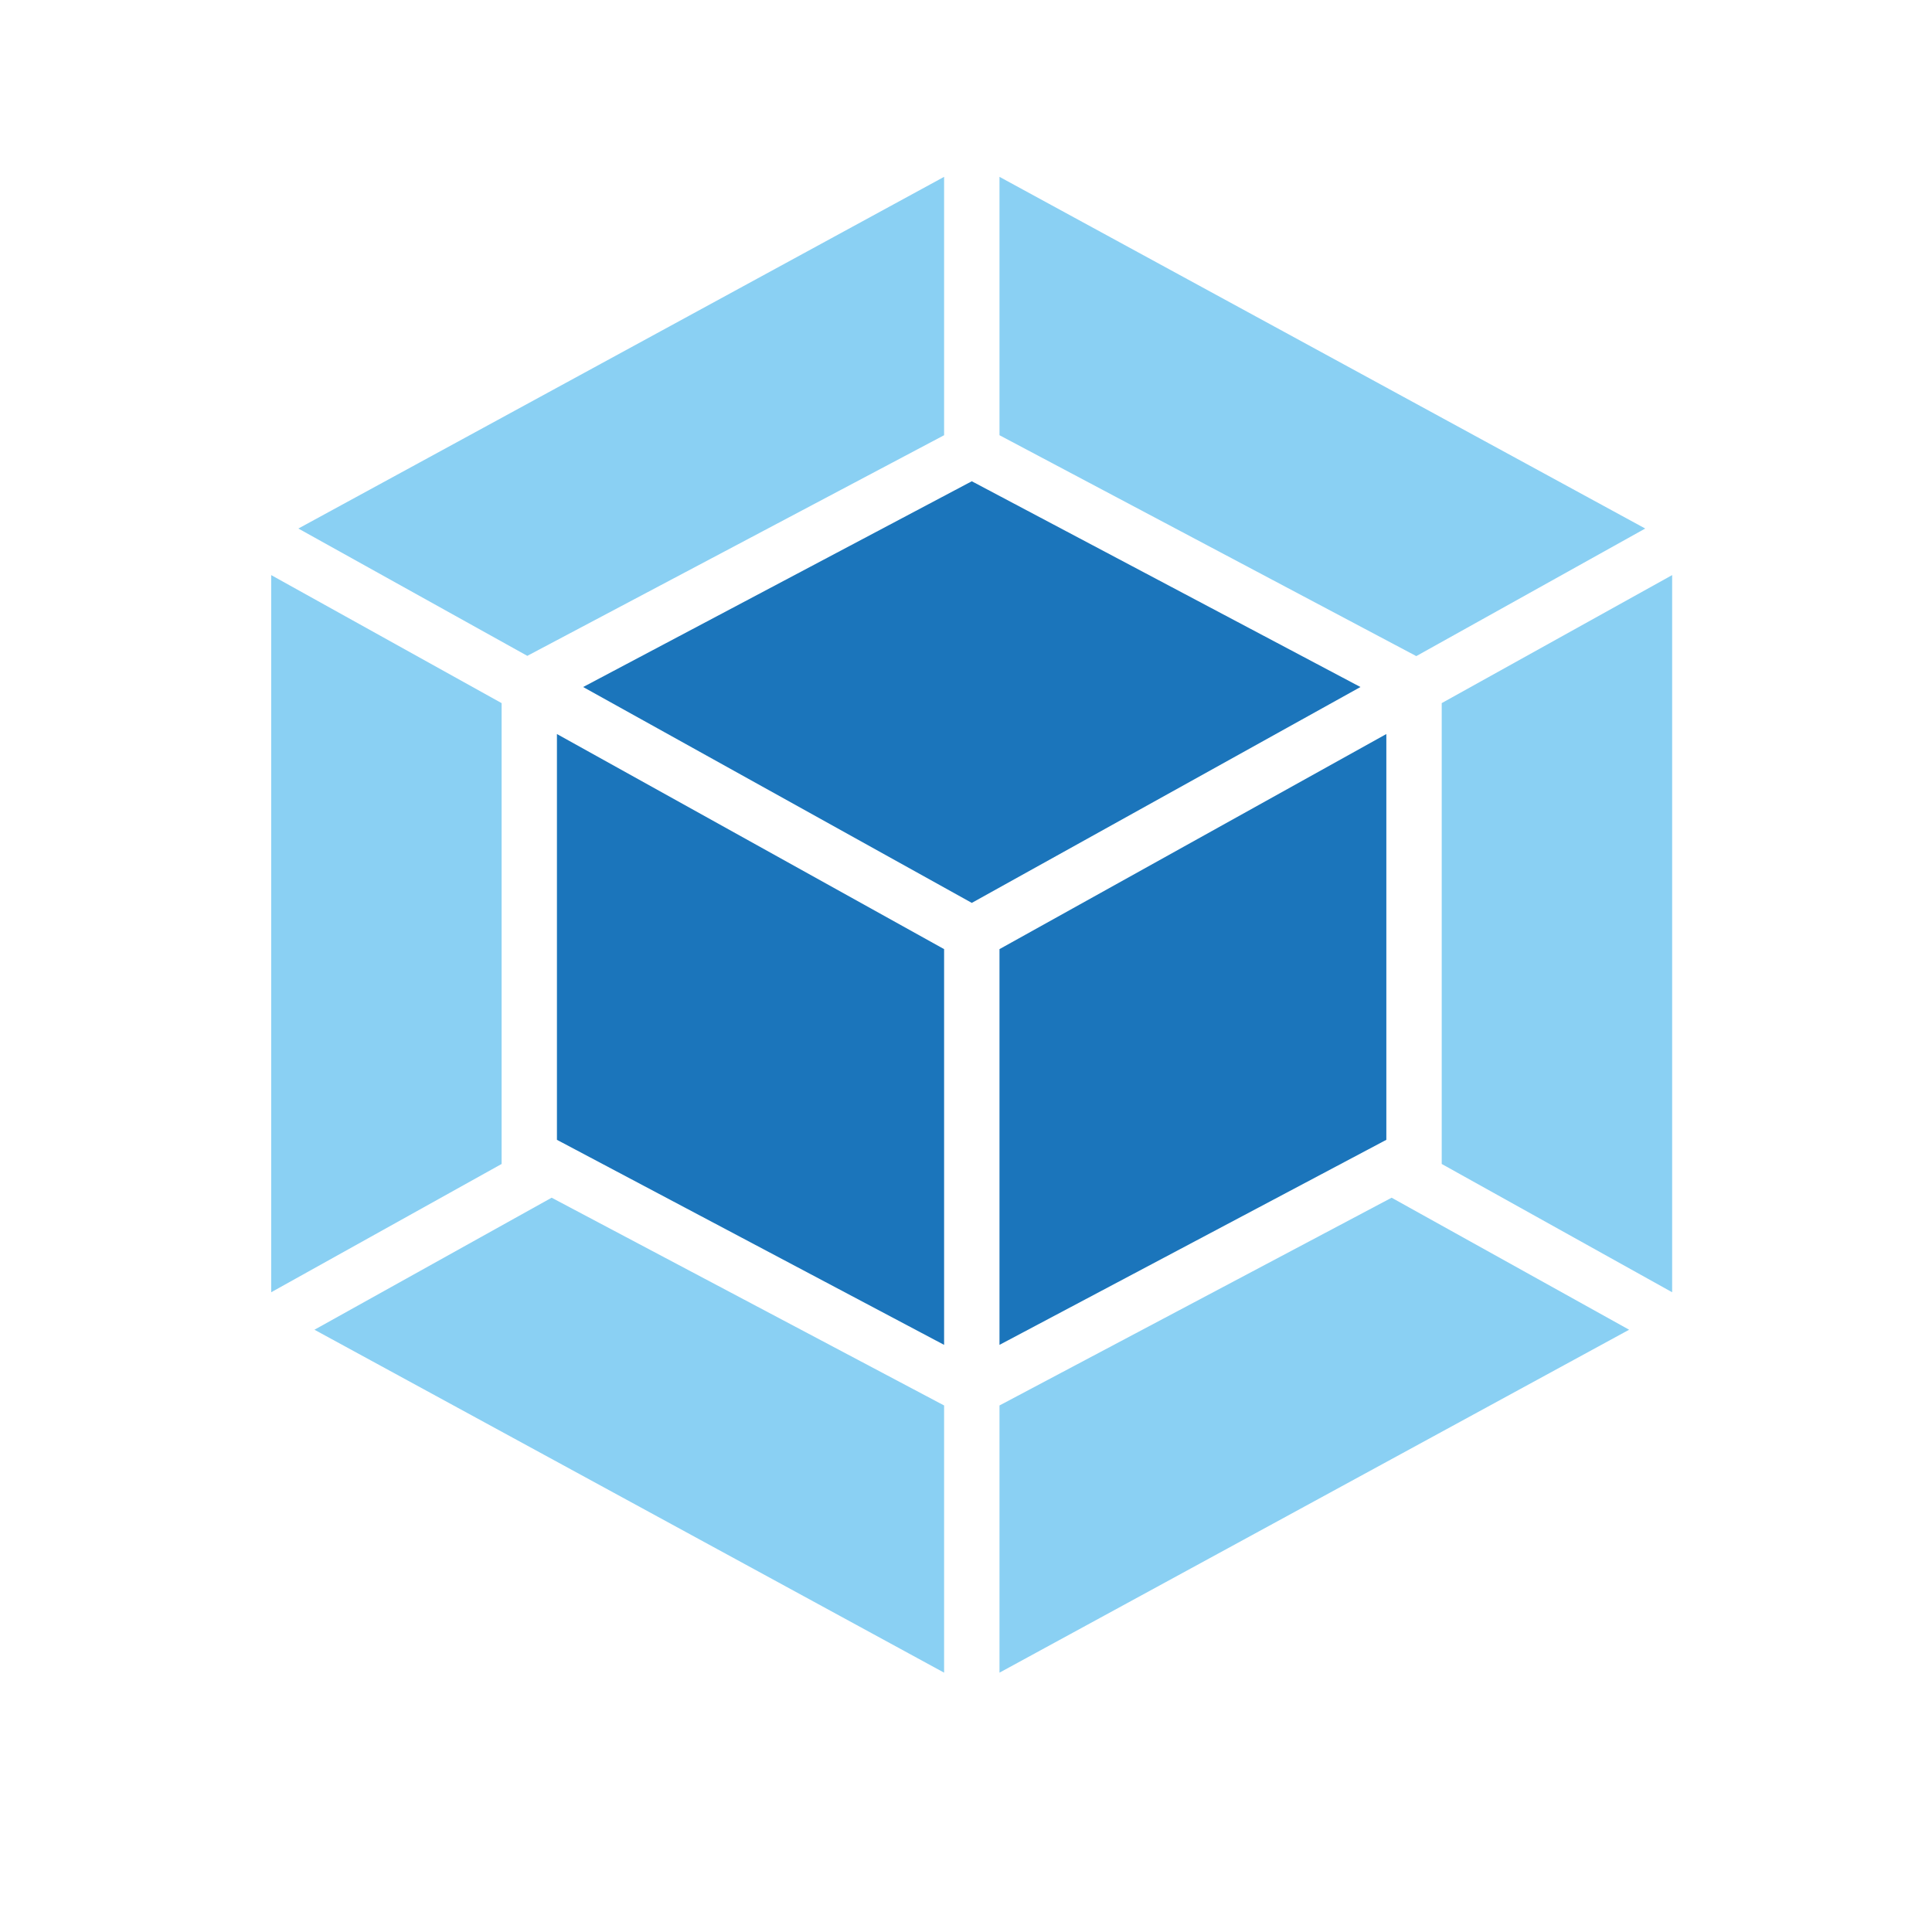
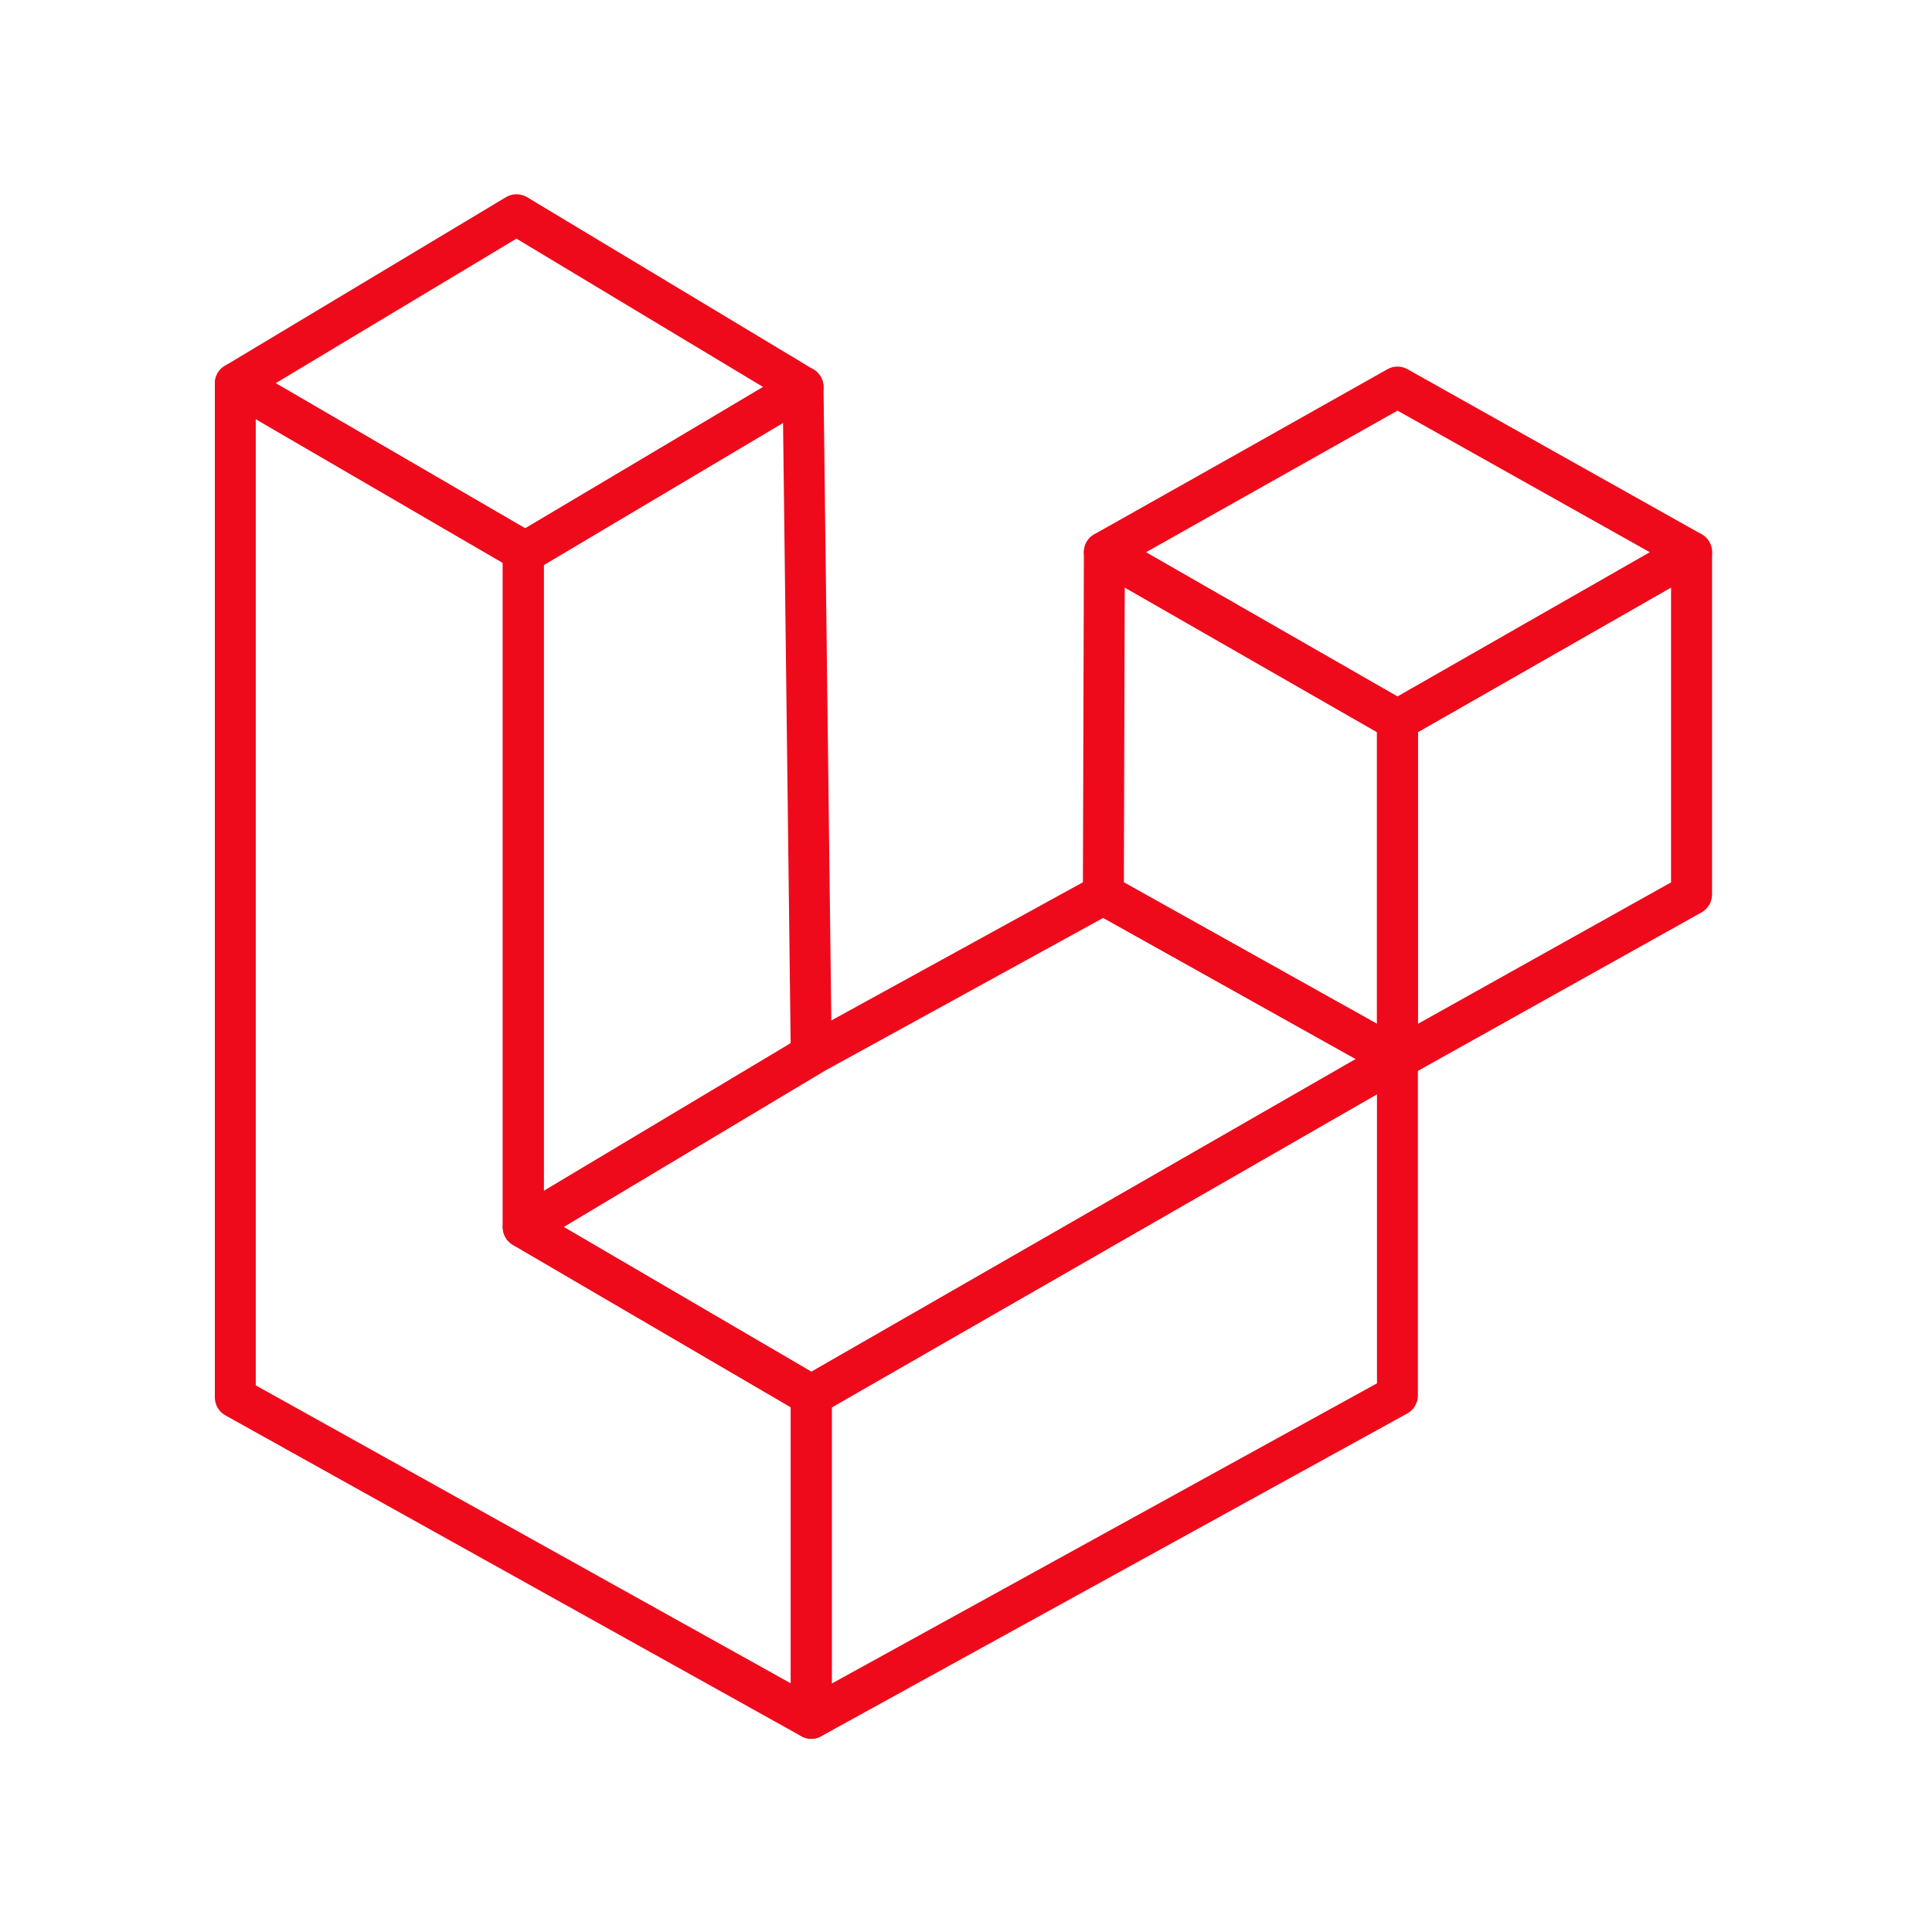
- <svg xmlns="http://www.w3.org/2000/svg" width="40" zoomAndPan="magnify" viewBox="0 0 30 30" height="40" preserveAspectRatio="xMidYMid meet" version="1.0">
+ <svg xmlns="http://www.w3.org/2000/svg" width="120" zoomAndPan="magnify" viewBox="0 0 90 90" height="120" preserveAspectRatio="xMidYMid meet" version="1.0">
  <defs>
-     <clipPath id="8aeeb8d5f3">
-       <path d="M 22 8 L 25.977 8 L 25.977 21 L 22 21 Z M 22 8 " clip-rule="nonzero" />
+     <clipPath id="1f0920d36e">
+       <path d="M 10.004 9 L 39 9 L 39 27 L 10.004 27 Z M 10.004 9 " clip-rule="nonzero" />
    </clipPath>
-     <clipPath id="db92de0709">
-       <path d="M 15 18 L 25.977 18 L 25.977 25.973 L 15 25.973 Z M 15 18 " clip-rule="nonzero" />
+     <clipPath id="b00d7af3c4">
+       <path d="M 10.004 16 L 39 16 L 39 81 L 10.004 81 Z M 10.004 16 " clip-rule="nonzero" />
    </clipPath>
-     <clipPath id="4f2af32106">
-       <path d="M 4.203 18 L 15 18 L 15 25.973 L 4.203 25.973 Z M 4.203 18 " clip-rule="nonzero" />
+     <clipPath id="a5370cb2fd">
+       <path d="M 64 24 L 79.754 24 L 79.754 51 L 64 51 Z M 64 24 " clip-rule="nonzero" />
    </clipPath>
-     <clipPath id="519b27b466">
-       <path d="M 4.203 8 L 8 8 L 8 21 L 4.203 21 Z M 4.203 8 " clip-rule="nonzero" />
-     </clipPath>
-     <clipPath id="c006010e1e">
-       <path d="M 4.203 2.746 L 15 2.746 L 15 11 L 4.203 11 Z M 4.203 2.746 " clip-rule="nonzero" />
-     </clipPath>
-     <clipPath id="d9851da4ef">
-       <path d="M 15 2.746 L 25.977 2.746 L 25.977 11 L 15 11 Z M 15 2.746 " clip-rule="nonzero" />
+     <clipPath id="188b48b2bf">
+       <path d="M 50 17 L 79.754 17 L 79.754 35 L 50 35 Z M 50 17 " clip-rule="nonzero" />
    </clipPath>
  </defs>
-   <path fill="#1b75bb" d="M 15.52 20.883 L 21.527 17.699 L 21.527 11.398 L 15.52 14.738 Z M 15.52 20.883 " fill-opacity="1" fill-rule="nonzero" />
-   <g clip-path="url(#8aeeb8d5f3)">
-     <path fill="#8ad0f3" d="M 25.965 8.93 L 22.387 10.918 L 22.387 18.074 L 25.965 20.066 Z M 25.965 8.93 " fill-opacity="1" fill-rule="nonzero" />
+   <g clip-path="url(#1f0920d36e)">
+     <path fill="#ef0a1b" d="M 24.469 26.676 C 24.305 26.676 24.141 26.633 23.992 26.551 L 23.898 26.496 L 10.484 18.691 C 10.191 18.52 10.012 18.207 10.008 17.871 C 10.004 17.531 10.184 17.215 10.473 17.043 L 23.57 9.184 C 23.875 9.004 24.25 9.004 24.551 9.184 L 37.902 17.215 C 38.188 17.387 38.363 17.699 38.363 18.035 C 38.363 18.375 38.184 18.684 37.895 18.855 L 24.957 26.543 C 24.805 26.633 24.637 26.676 24.469 26.676 Z M 12.84 17.852 L 24.465 24.613 L 35.547 18.027 L 24.059 11.117 Z M 12.84 17.852 " fill-opacity="1" fill-rule="nonzero" />
  </g>
-   <path fill="#1b75bb" d="M 21.125 10.668 L 15.09 7.473 L 9.055 10.668 L 15.09 14.02 Z M 21.125 10.668 " fill-opacity="1" fill-rule="nonzero" />
-   <g clip-path="url(#db92de0709)">
-     <path fill="#8ad0f3" d="M 21.609 18.598 L 15.52 21.824 L 15.52 25.973 L 25.297 20.648 Z M 21.609 18.598 " fill-opacity="1" fill-rule="nonzero" />
+   <g clip-path="url(#b00d7af3c4)">
+     <path fill="#ef0a1b" d="M 37.793 81 C 37.633 81 37.473 80.961 37.328 80.879 L 10.5 65.934 C 10.195 65.766 10.008 65.445 10.008 65.098 L 10.008 17.863 C 10.008 17.52 10.191 17.203 10.484 17.035 C 10.781 16.863 11.145 16.863 11.438 17.035 L 24.855 24.84 C 25.148 25.012 25.332 25.324 25.332 25.668 L 25.332 56.617 L 38.273 64.18 C 38.566 64.352 38.746 64.668 38.746 65.008 L 38.746 80.043 C 38.746 80.383 38.566 80.695 38.277 80.867 C 38.125 80.957 37.961 81 37.793 81 Z M 11.914 64.535 L 36.84 78.418 L 36.84 65.555 L 23.898 57.992 C 23.602 57.82 23.422 57.504 23.422 57.164 L 23.422 26.219 L 11.914 19.523 Z M 11.914 64.535 " fill-opacity="1" fill-rule="nonzero" />
  </g>
-   <g clip-path="url(#4f2af32106)">
-     <path fill="#8ad0f3" d="M 14.66 21.824 L 8.566 18.598 L 4.883 20.648 L 14.66 25.973 Z M 14.66 21.824 " fill-opacity="1" fill-rule="nonzero" />
+   <path fill="#ef0a1b" d="M 24.375 58.121 C 24.215 58.121 24.051 58.082 23.906 57.996 C 23.605 57.828 23.422 57.508 23.422 57.164 L 23.422 25.668 C 23.422 25.324 23.605 25.008 23.898 24.836 C 24.023 24.766 24.16 24.727 24.297 24.715 L 36.926 17.211 C 37.219 17.035 37.582 17.031 37.879 17.199 C 38.176 17.367 38.359 17.68 38.363 18.023 L 38.746 49.129 C 38.75 49.469 38.574 49.785 38.281 49.961 L 24.863 57.988 C 24.715 58.078 24.547 58.121 24.375 58.121 Z M 25.328 26.32 L 25.328 55.48 L 36.832 48.602 L 36.477 19.699 Z M 25.328 26.32 " fill-opacity="1" fill-rule="nonzero" />
+   <path fill="#ef0a1b" d="M 37.793 81 C 37.625 81 37.457 80.957 37.305 80.867 C 37.016 80.695 36.84 80.383 36.84 80.043 L 36.84 65.008 C 36.84 64.664 37.023 64.348 37.32 64.176 L 64.625 48.492 C 64.922 48.324 65.285 48.324 65.578 48.496 C 65.871 48.668 66.051 48.984 66.051 49.324 L 66.051 65.008 C 66.051 65.355 65.863 65.676 65.559 65.844 L 38.25 80.883 C 38.109 80.961 37.949 81 37.793 81 Z M 38.746 65.562 L 38.746 78.426 L 64.145 64.441 L 64.145 50.973 Z M 38.746 65.562 " fill-opacity="1" fill-rule="nonzero" />
+   <path fill="#ef0a1b" d="M 37.793 65.965 C 37.625 65.965 37.461 65.922 37.312 65.832 L 23.898 57.992 C 23.605 57.82 23.426 57.508 23.422 57.172 C 23.422 56.832 23.598 56.516 23.887 56.344 L 37.305 48.316 C 37.312 48.312 37.324 48.305 37.336 48.301 L 50.941 40.828 C 51.23 40.668 51.578 40.672 51.863 40.832 L 65.562 48.488 C 65.863 48.656 66.051 48.973 66.051 49.316 C 66.055 49.664 65.871 49.984 65.574 50.152 L 38.266 65.836 C 38.117 65.922 37.957 65.965 37.793 65.965 Z M 26.254 57.156 L 37.797 63.902 L 63.16 49.336 L 51.395 42.758 L 38.266 49.969 Z M 26.254 57.156 " fill-opacity="1" fill-rule="nonzero" />
+   <path fill="#ef0a1b" d="M 65.098 50.281 C 64.938 50.281 64.781 50.238 64.637 50.16 L 50.938 42.504 C 50.633 42.332 50.445 42.012 50.445 41.664 L 50.492 25.719 C 50.492 25.379 50.676 25.062 50.969 24.895 C 51.262 24.723 51.625 24.723 51.918 24.891 L 65.574 32.719 C 65.871 32.891 66.055 33.207 66.055 33.551 L 66.055 49.324 C 66.055 49.664 65.875 49.977 65.582 50.148 C 65.434 50.238 65.266 50.281 65.098 50.281 Z M 52.355 41.105 L 64.145 47.695 L 64.145 34.105 L 52.395 27.367 Z M 52.355 41.105 " fill-opacity="1" fill-rule="nonzero" />
+   <g clip-path="url(#a5370cb2fd)">
+     <path fill="#ef0a1b" d="M 65.098 50.281 C 64.934 50.281 64.766 50.238 64.617 50.148 C 64.324 49.977 64.145 49.664 64.145 49.324 L 64.145 33.551 C 64.145 33.207 64.328 32.887 64.629 32.719 L 78.328 24.891 C 78.621 24.723 78.984 24.723 79.277 24.895 C 79.57 25.066 79.754 25.379 79.754 25.723 L 79.754 41.668 C 79.754 42.016 79.566 42.332 79.262 42.504 L 65.562 50.16 C 65.418 50.238 65.258 50.281 65.098 50.281 Z M 66.051 34.105 L 66.051 47.695 L 77.844 41.105 L 77.844 27.367 Z M 66.051 34.105 " fill-opacity="1" fill-rule="nonzero" />
  </g>
-   <g clip-path="url(#519b27b466)">
-     <path fill="#8ad0f3" d="M 4.211 20.066 L 7.789 18.074 L 7.789 10.918 L 4.211 8.93 Z M 4.211 20.066 " fill-opacity="1" fill-rule="nonzero" />
-   </g>
-   <g clip-path="url(#c006010e1e)">
-     <path fill="#8ad0f3" d="M 8.188 10.184 L 14.66 6.758 L 14.66 2.746 L 4.633 8.207 Z M 8.188 10.184 " fill-opacity="1" fill-rule="nonzero" />
-   </g>
-   <path fill="#1b75bb" d="M 14.66 14.738 L 8.648 11.398 L 8.648 17.699 L 14.66 20.883 Z M 14.66 14.738 " fill-opacity="1" fill-rule="nonzero" />
-   <g clip-path="url(#d9851da4ef)">
-     <path fill="#8ad0f3" d="M 15.52 6.758 L 21.992 10.188 L 25.547 8.207 L 15.52 2.746 Z M 15.52 6.758 " fill-opacity="1" fill-rule="nonzero" />
+   <g clip-path="url(#188b48b2bf)">
+     <path fill="#ef0a1b" d="M 65.098 34.504 C 64.938 34.504 64.773 34.465 64.625 34.379 L 50.973 26.551 C 50.676 26.379 50.492 26.062 50.492 25.719 C 50.492 25.371 50.68 25.055 50.98 24.887 L 64.633 17.199 C 64.922 17.035 65.273 17.035 65.566 17.199 L 79.266 24.887 C 79.566 25.055 79.75 25.371 79.754 25.719 C 79.754 26.062 79.57 26.383 79.27 26.551 L 65.57 34.379 C 65.426 34.465 65.262 34.504 65.098 34.504 Z M 53.383 25.727 L 65.102 32.449 L 76.859 25.727 L 65.102 19.129 Z M 53.383 25.727 " fill-opacity="1" fill-rule="nonzero" />
  </g>
</svg>
